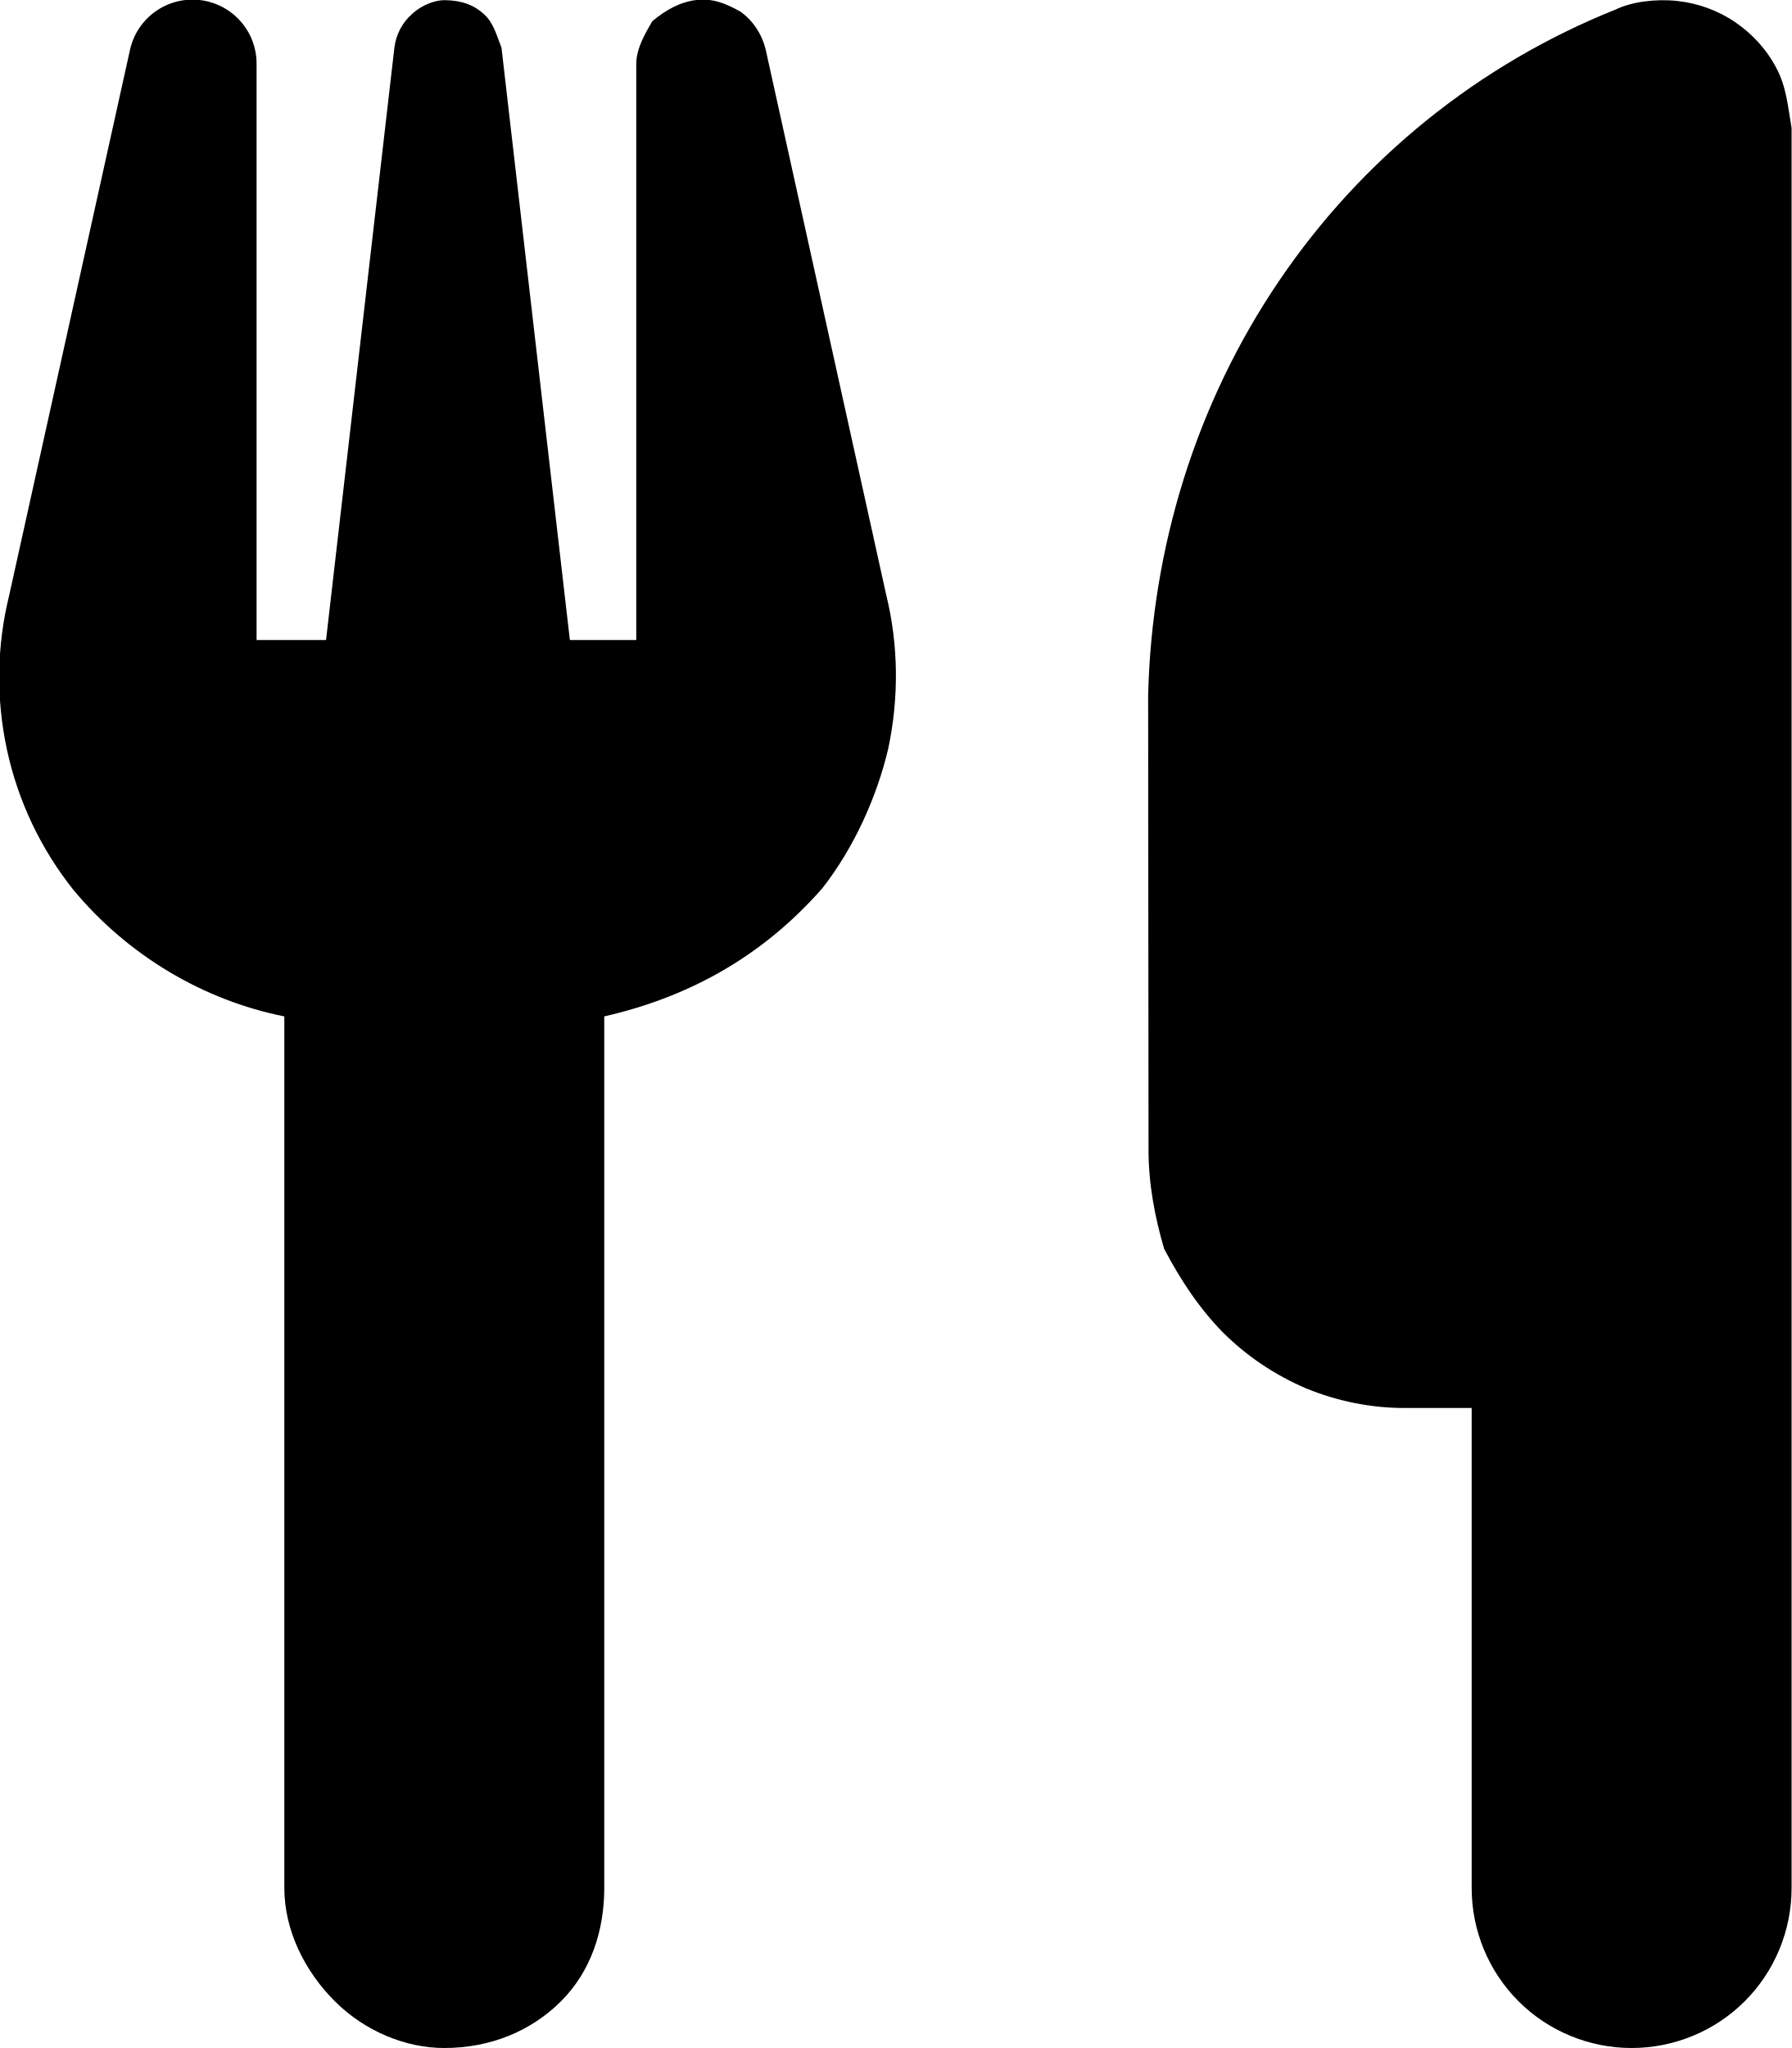
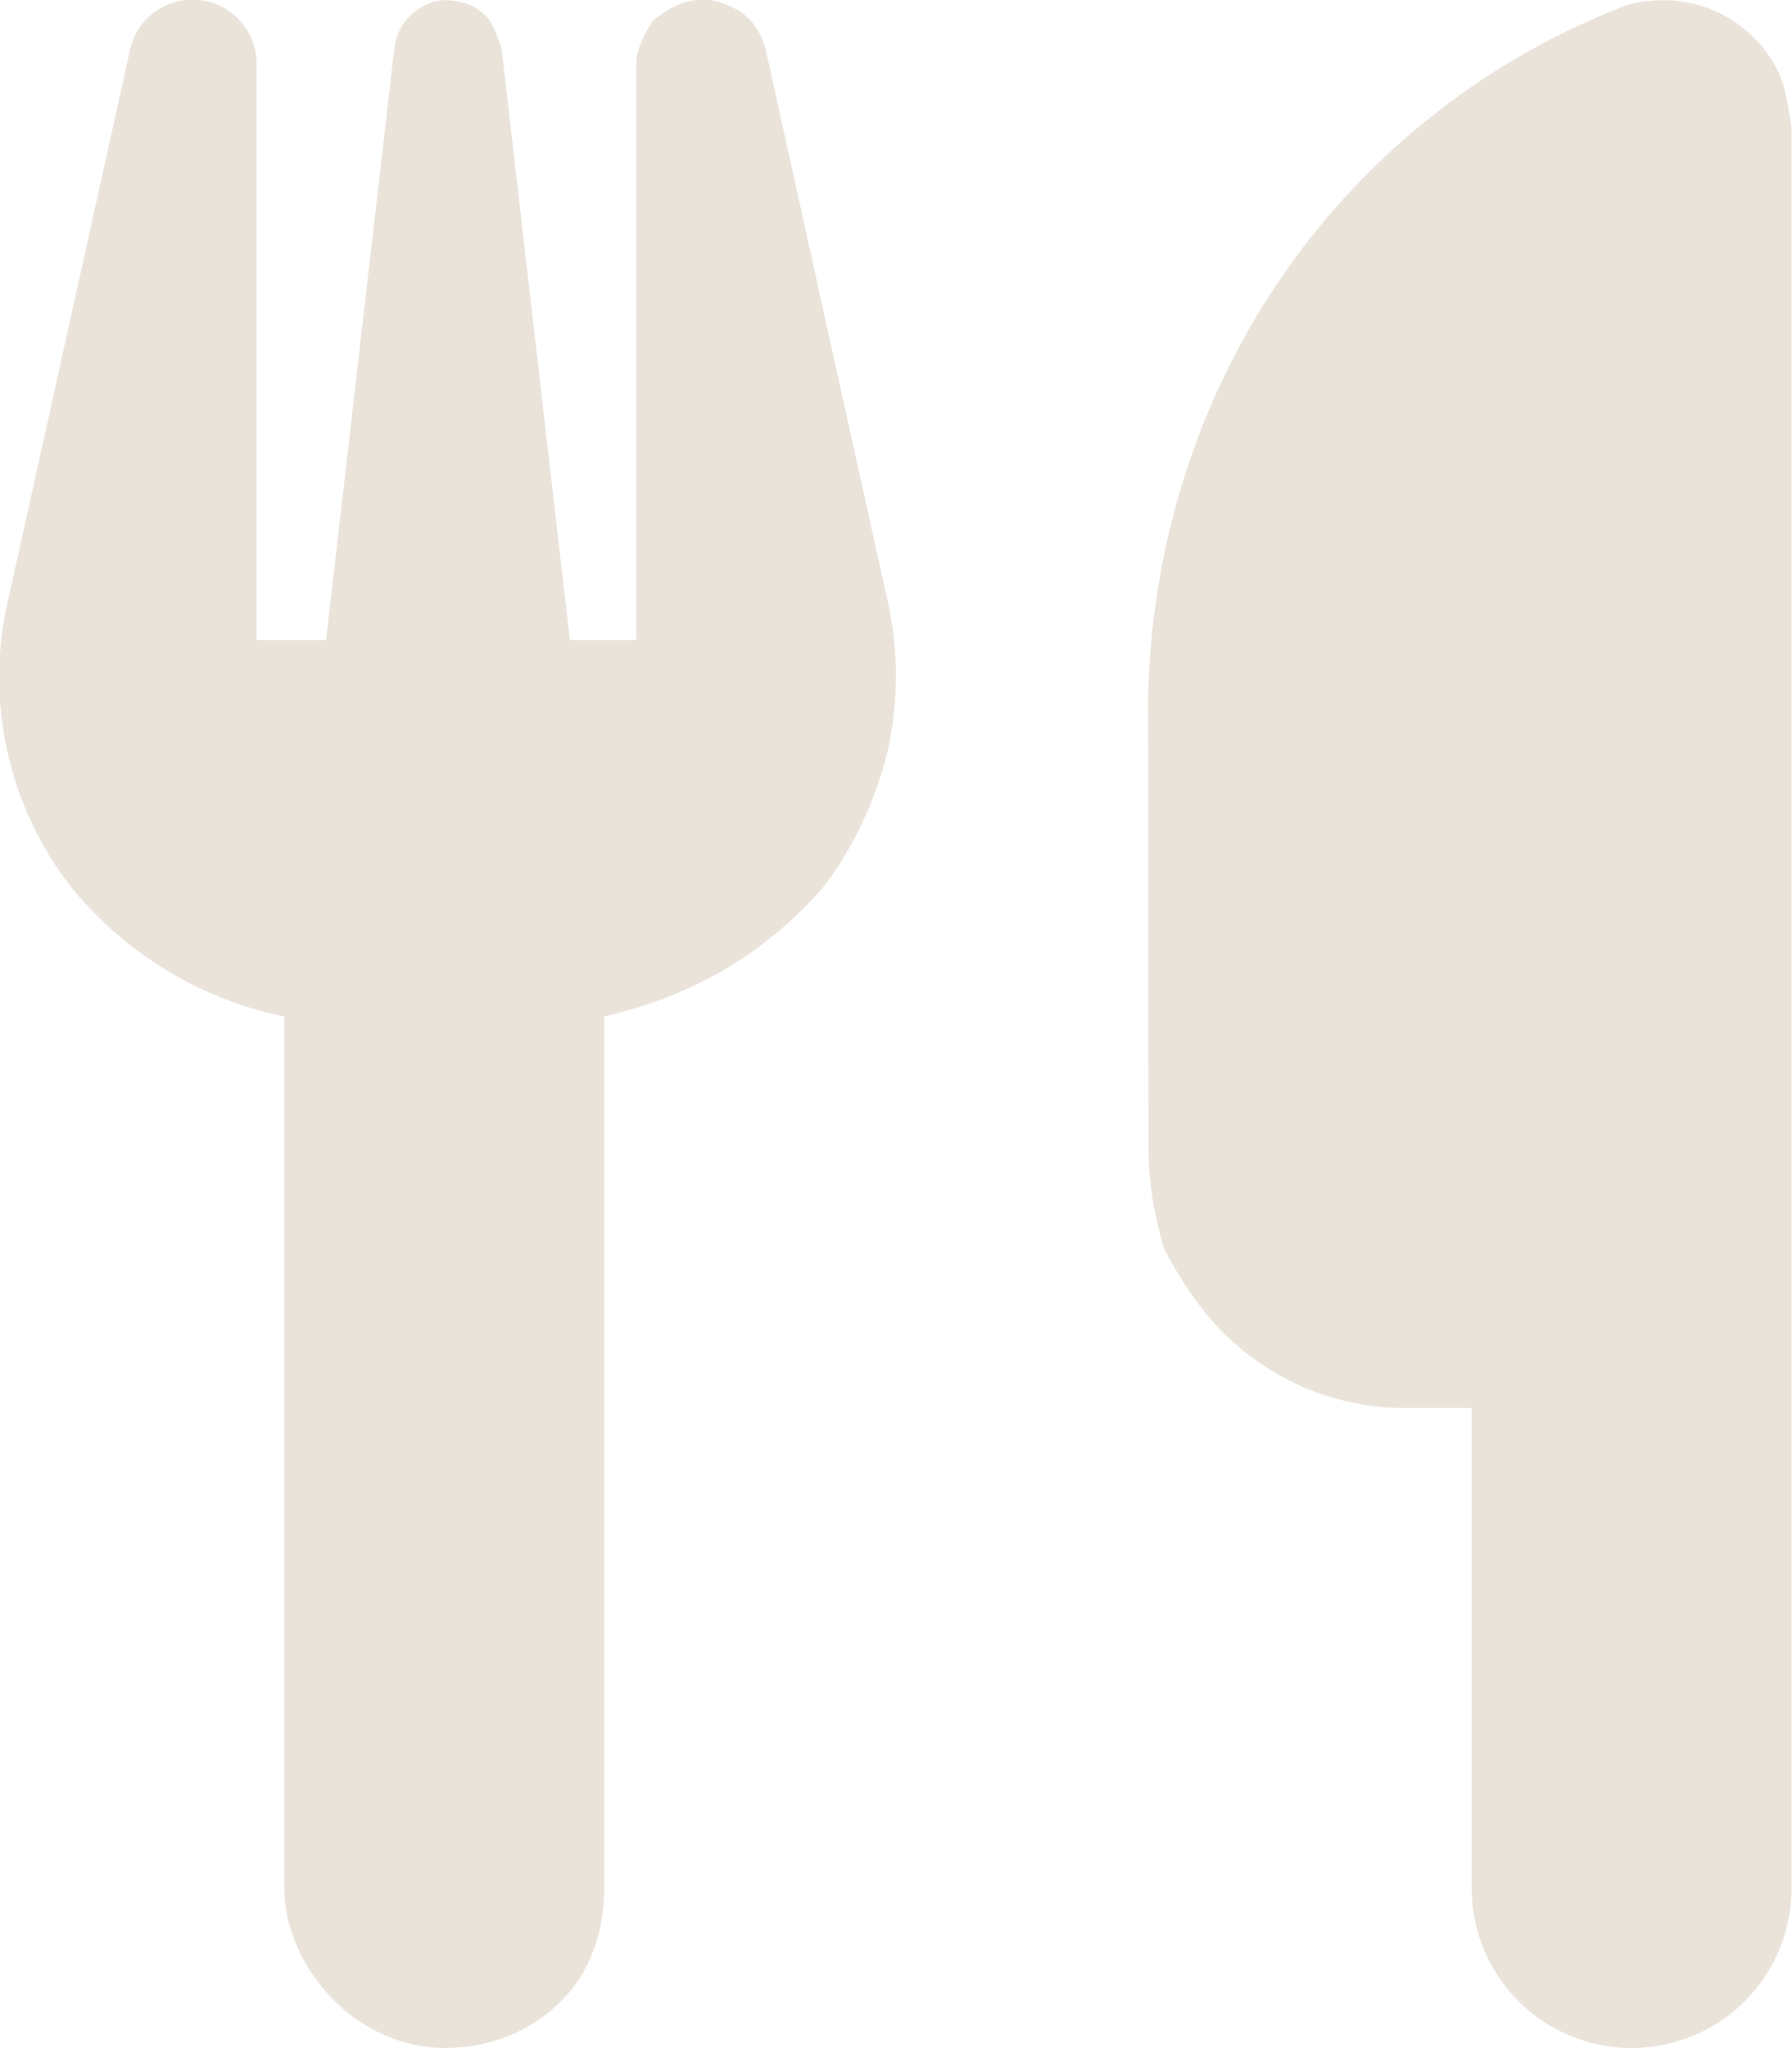
<svg xmlns="http://www.w3.org/2000/svg" viewBox="0 0 448 512">
-   <path d="M221.6 148.7C224.7 161.3 224.8 174.5 222.1 187.2C219.3 199.1 213.6 211.9 205.6 222.1C191.1 238.6 173 249.1 151.1 254.1V472C151.1 482.6 147.8 492.8 140.3 500.3C132.8 507.8 122.6 512 111.1 512C101.4 512 91.22 507.8 83.71 500.3C76.21 492.8 71.1 482.6 71.1 472V254.1C50.96 250.1 31.96 238.9 18.3 222.4C10.19 212.2 4.529 200.3 1.755 187.5C-1.019 174.7-.832 161.5 2.303 148.8L32.51 12.45C33.36 8.598 35.61 5.197 38.82 2.9C42.02 .602 45.97-.43 49.89 .003C53.82 .43 57.46 2.303 60.1 5.259C62.74 8.214 64.18 12.04 64.16 16V160H81.53L98.62 11.91C99.02 8.635 100.6 5.621 103.1 3.434C105.5 1.248 108.7 .04 111.1 .04C115.3 .04 118.5 1.248 120.9 3.434C123.4 5.621 124.1 8.635 125.4 11.91L142.5 160H159.1V16C159.1 12.07 161.4 8.268 163.1 5.317C166.6 2.366 170.2 .474 174.1 .003C178-.426 181.1 .619 185.2 2.936C188.4 5.253 190.6 8.677 191.5 12.55L221.6 148.7zM448 472C448 482.6 443.8 492.8 436.3 500.3C428.8 507.8 418.6 512 408 512C397.4 512 387.2 507.8 379.7 500.3C372.2 492.8 368 482.6 368 472V352H351.2C342.8 352 334.4 350.3 326.6 347.1C318.9 343.8 311.8 339.1 305.8 333.1C299.9 327.1 295.2 320 291.1 312.2C288.8 304.4 287.2 296 287.2 287.6L287.1 173.8C288 136.9 299.1 100.8 319.8 70.28C340.5 39.71 369.8 16.05 404.1 2.339C408.1 .401 414.2-.32 419.4 .239C424.6 .798 429.6 2.62 433.9 5.546C438.2 8.472 441.8 12.41 444.2 17.03C446.7 21.64 447.1 26.78 448 32V472z" />
+   <path fill="#E9E3DA" d="M221.6 148.7C224.7 161.3 224.8 174.5 222.1 187.2C219.3 199.1 213.6 211.9 205.6 222.1C191.1 238.6 173 249.1 151.1 254.1V472C151.1 482.6 147.8 492.8 140.3 500.3C132.8 507.8 122.6 512 111.1 512C101.4 512 91.22 507.8 83.71 500.3C76.21 492.8 71.1 482.6 71.1 472V254.1C50.96 250.1 31.96 238.9 18.3 222.4C10.19 212.2 4.529 200.3 1.755 187.5C-1.019 174.7-.832 161.5 2.303 148.8L32.51 12.45C33.36 8.598 35.61 5.197 38.82 2.9C42.02 .602 45.97-.43 49.89 .003C53.82 .43 57.46 2.303 60.1 5.259C62.74 8.214 64.18 12.04 64.16 16V160H81.53L98.62 11.91C99.02 8.635 100.6 5.621 103.1 3.434C105.5 1.248 108.7 .04 111.1 .04C115.3 .04 118.5 1.248 120.9 3.434C123.4 5.621 124.1 8.635 125.4 11.91L142.5 160H159.1V16C159.1 12.07 161.4 8.268 163.1 5.317C166.6 2.366 170.2 .474 174.1 .003C178-.426 181.1 .619 185.2 2.936C188.4 5.253 190.6 8.677 191.5 12.55L221.6 148.7zM448 472C448 482.6 443.8 492.8 436.3 500.3C428.8 507.8 418.6 512 408 512C397.4 512 387.2 507.8 379.7 500.3C372.2 492.8 368 482.6 368 472V352H351.2C342.8 352 334.4 350.3 326.6 347.1C318.9 343.8 311.8 339.1 305.8 333.1C299.9 327.1 295.2 320 291.1 312.2C288.8 304.4 287.2 296 287.2 287.6L287.1 173.8C288 136.9 299.1 100.8 319.8 70.28C340.5 39.71 369.8 16.05 404.1 2.339C408.1 .401 414.2-.32 419.4 .239C424.6 .798 429.6 2.62 433.9 5.546C438.2 8.472 441.8 12.41 444.2 17.03C446.7 21.64 447.1 26.78 448 32V472z" />
</svg>
